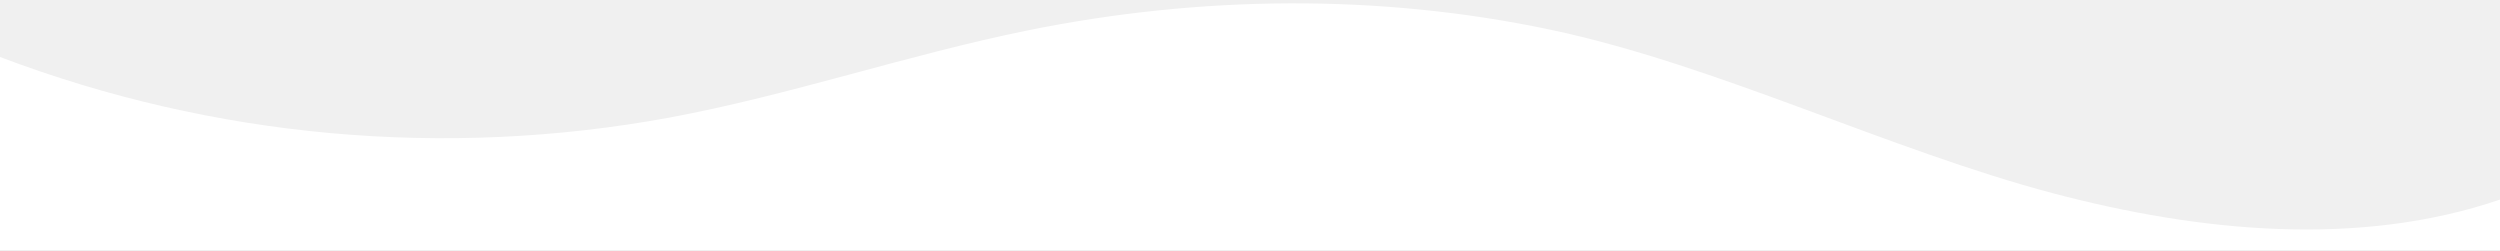
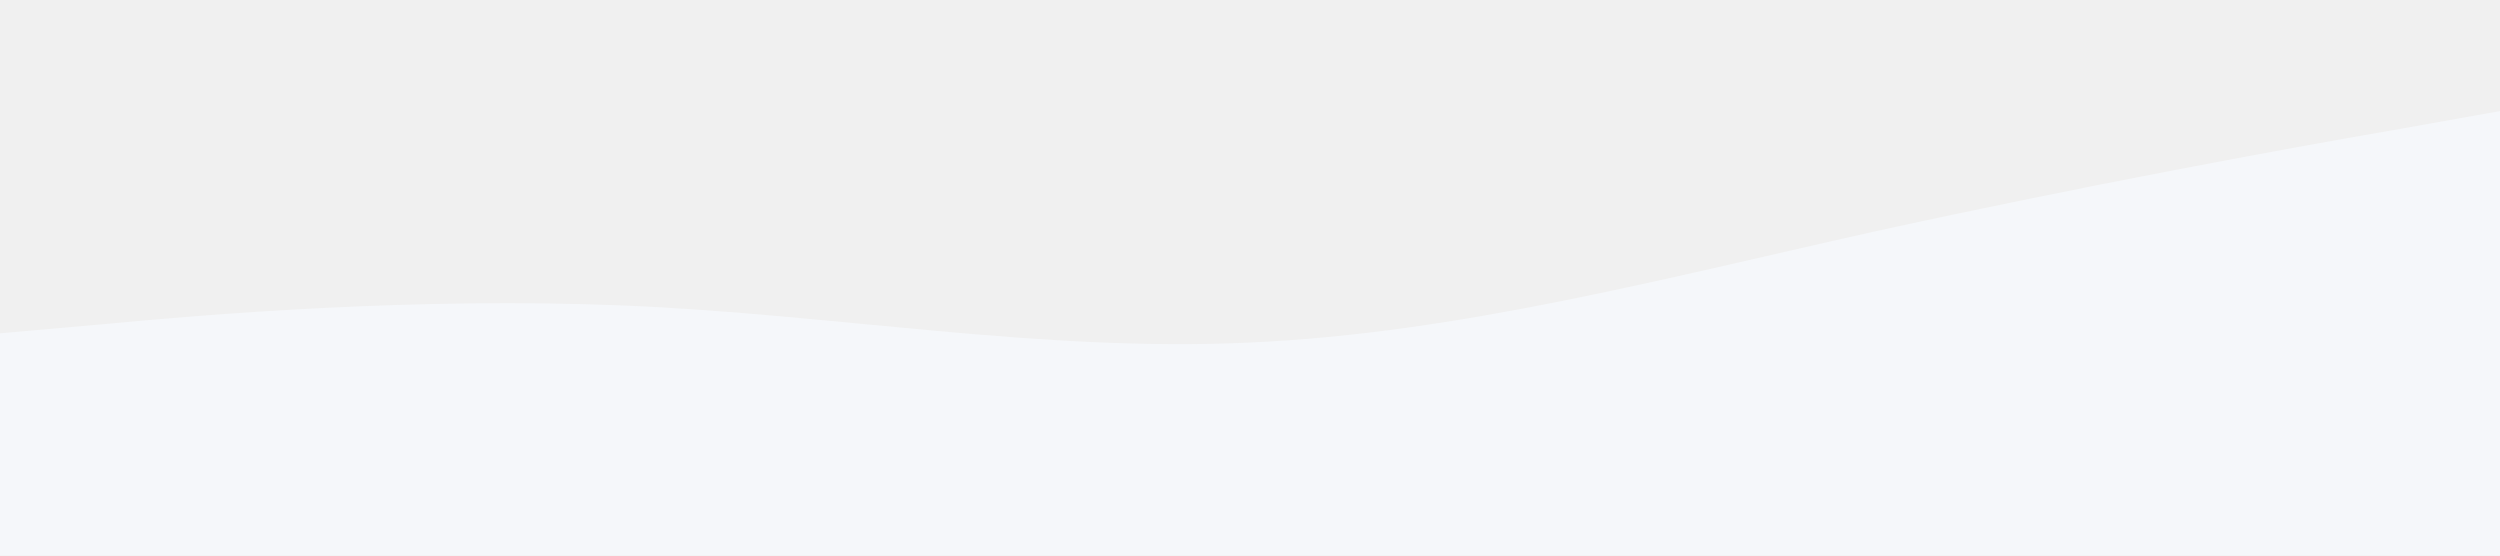
- <svg xmlns="http://www.w3.org/2000/svg" data-name="Layer 1" viewBox="0 0 1200 120" preserveAspectRatio="none">
-   <path d="M985.66,92.83C906.67,72,823.78,31,743.84,14.19c-82.26-17.34-168.06-16.33-250.45.39-57.84,11.73-114,31.07-172,41.86A600.21,600.21,0,0,1,0,27.35V120H1200V95.8C1132.19,118.92,1055.71,111.31,985.66,92.83Z" class="shape-fill" fill="#FFFFFF" fill-opacity="1" />
+ <svg xmlns="http://www.w3.org/2000/svg" viewBox="0 0 1440 320">
+   <path fill="#f5f7fa" fill-opacity="1" d="M0,192L60,186.7C120,181,240,171,360,176C480,181,600,203,720,197.3C840,192,960,160,1080,133.3C1200,107,1320,85,1380,74.7L1440,64L1440,320L1380,320C1320,320,1200,320,1080,320C960,320,840,320,720,320C600,320,480,320,360,320C240,320,120,320,60,320L0,320Z" />
</svg>
